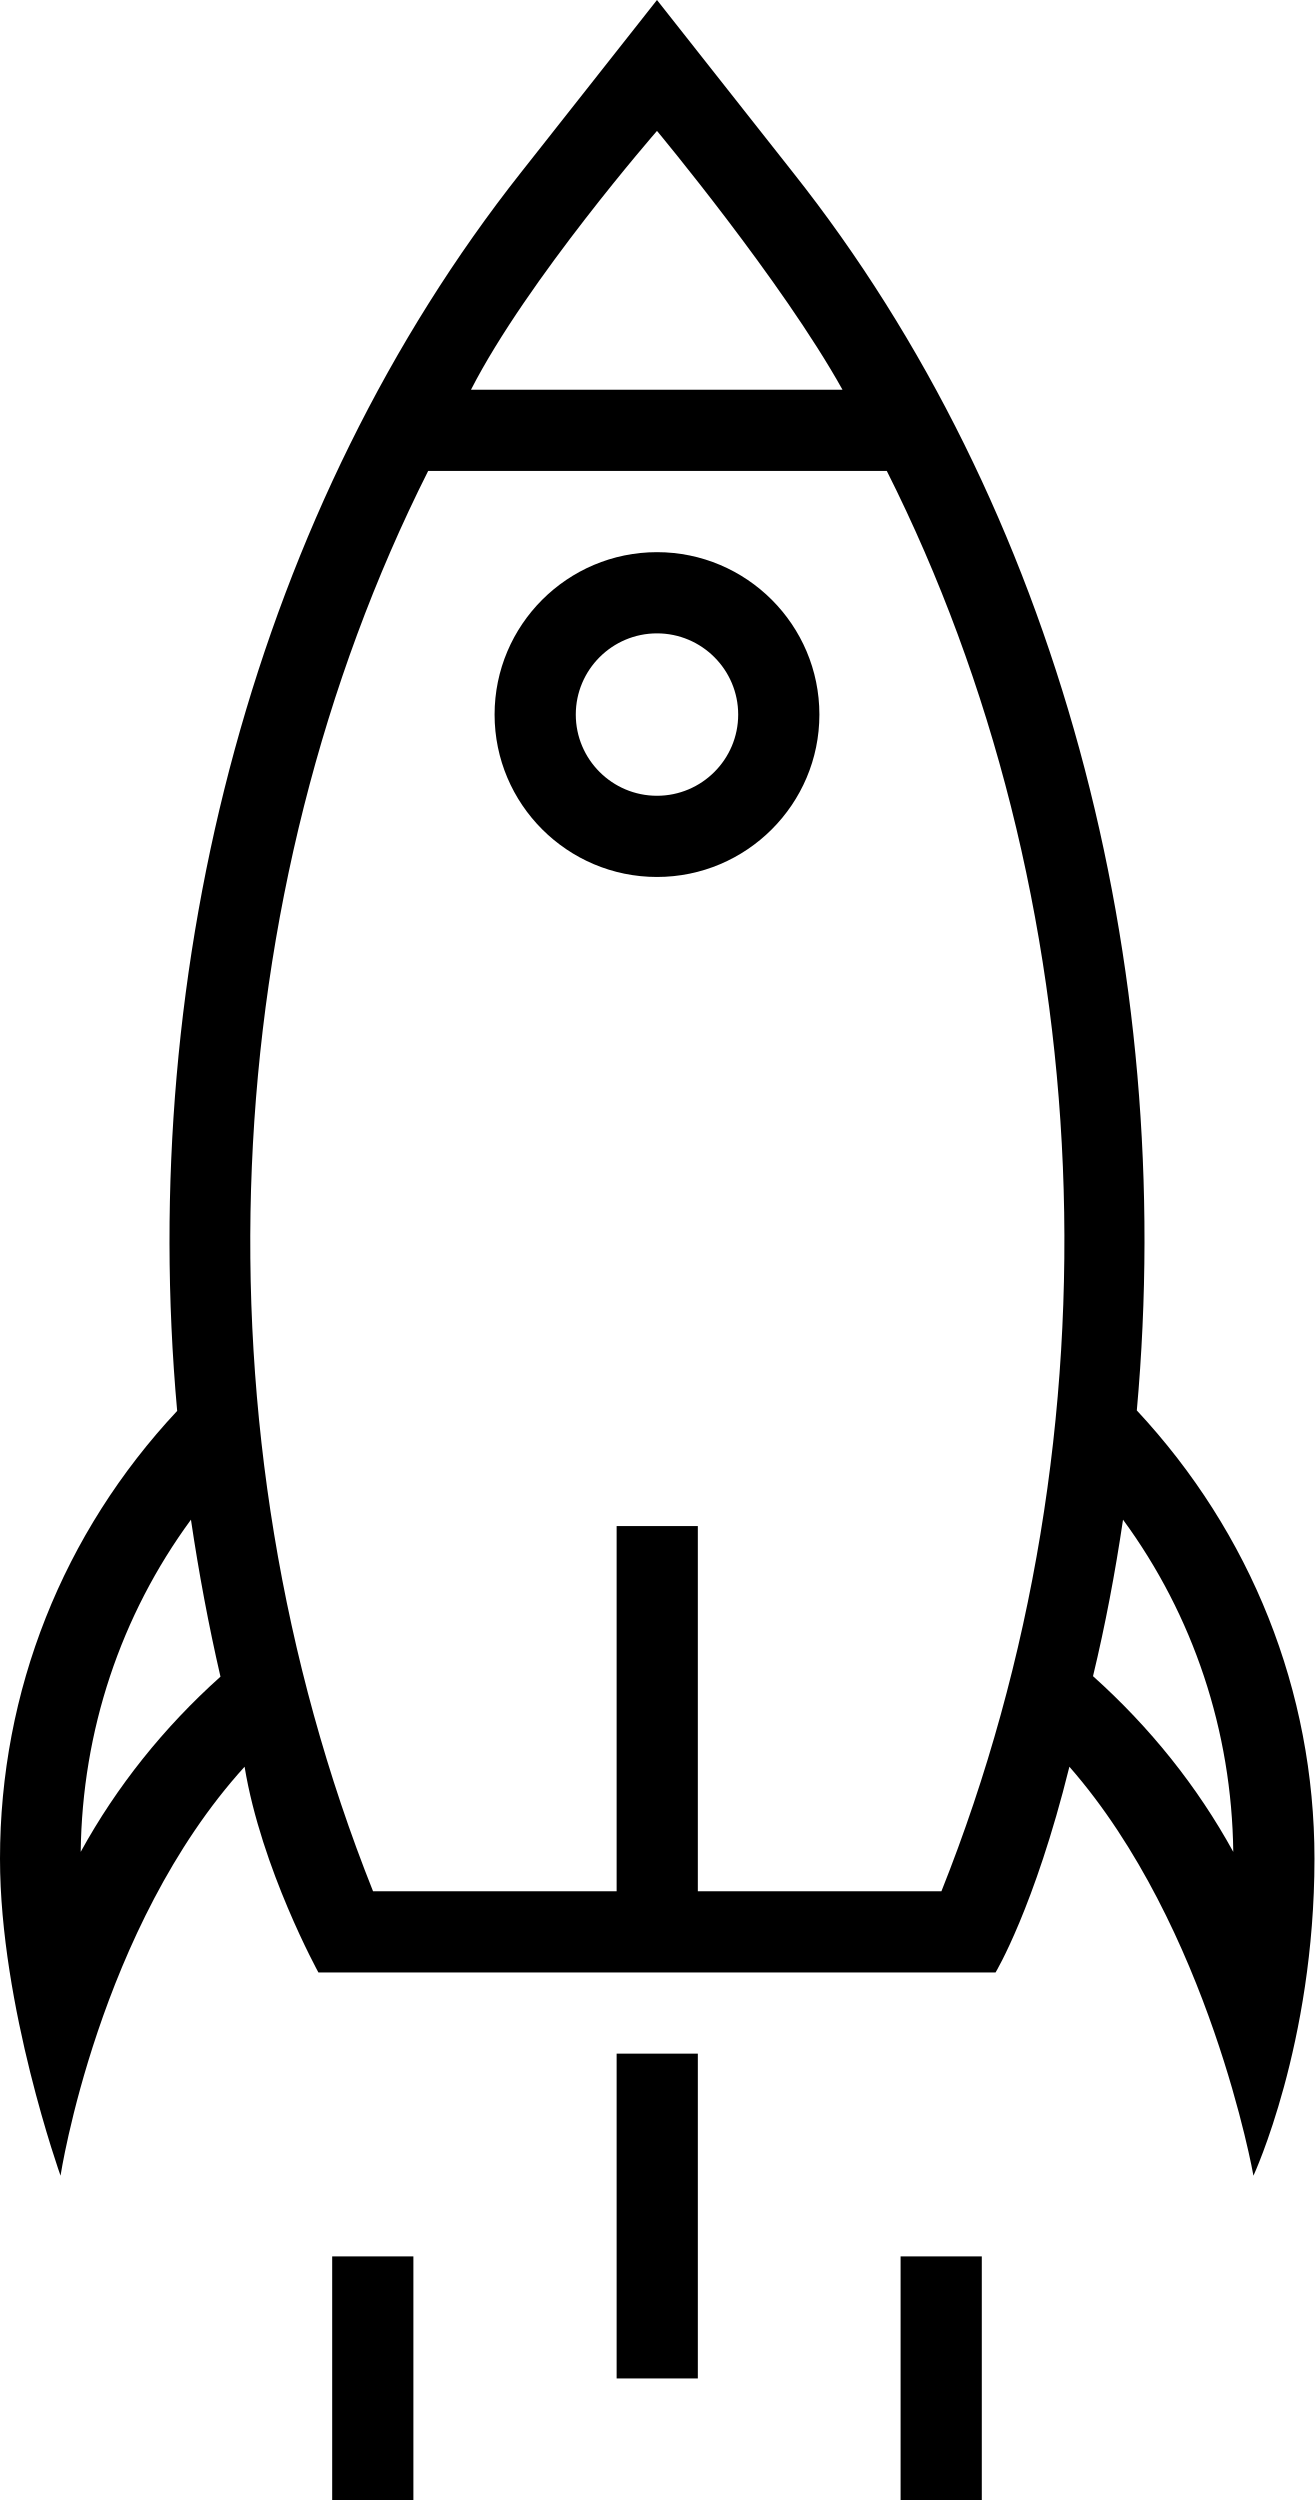
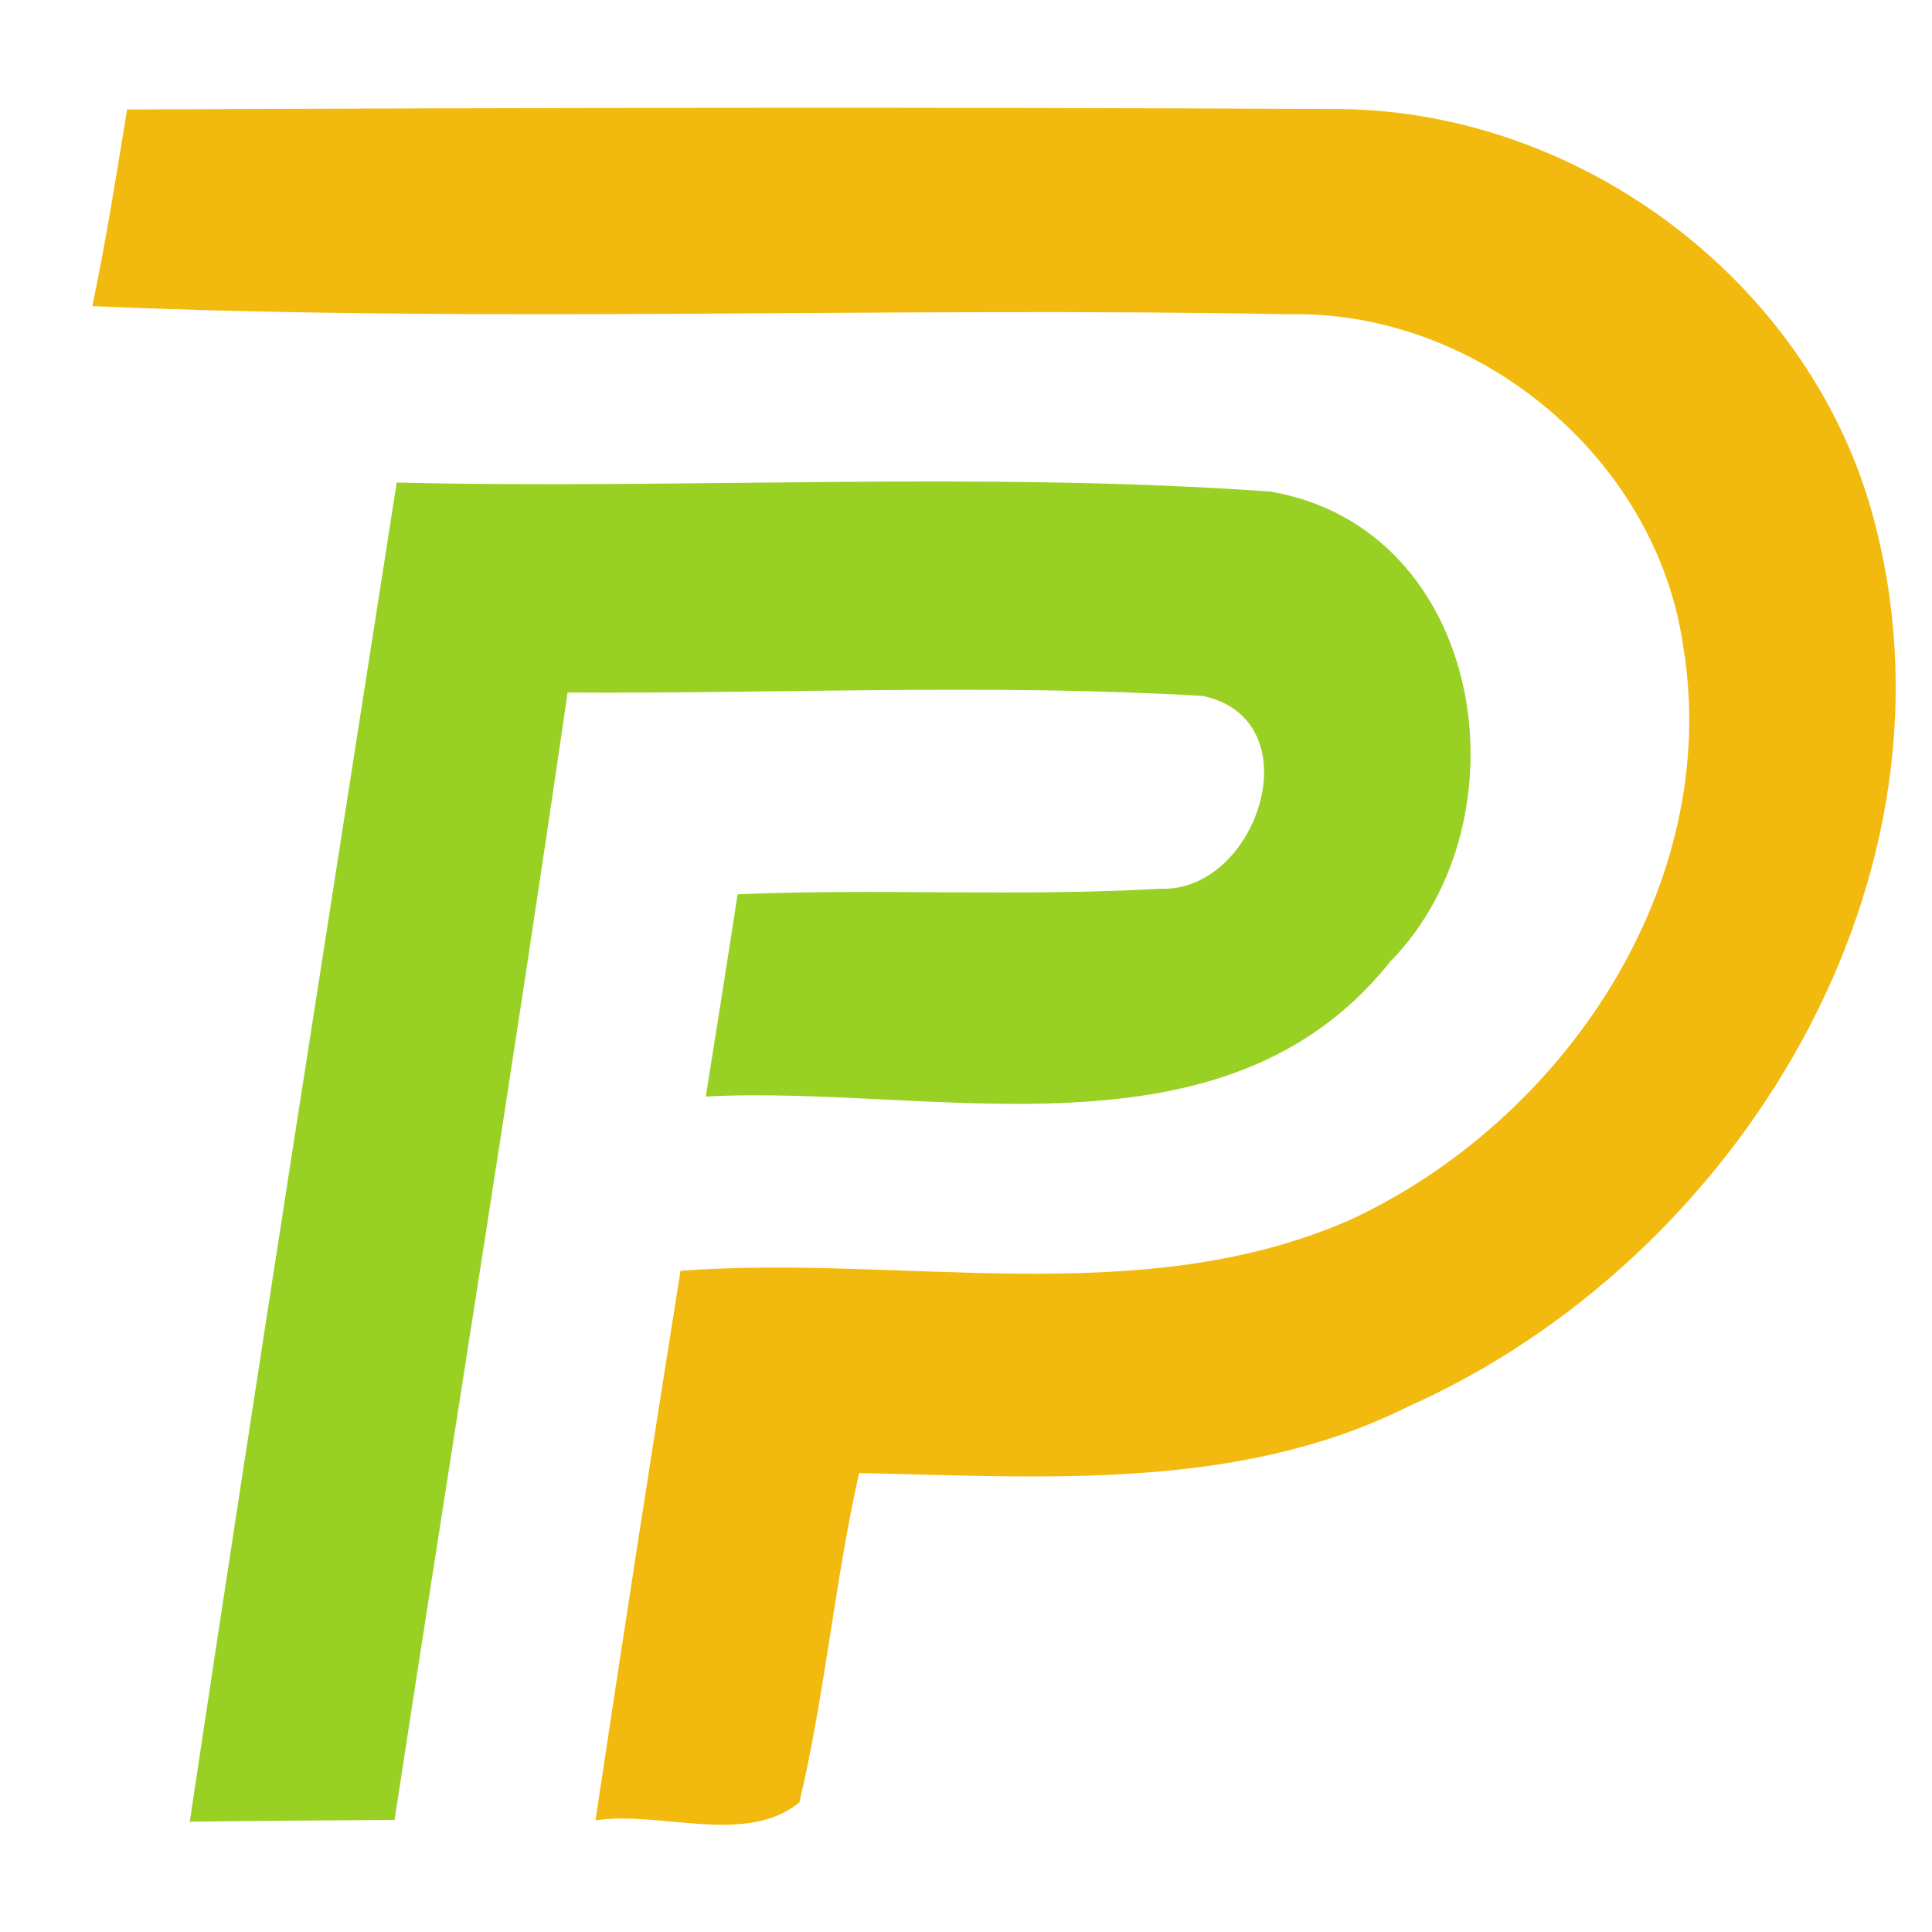
- <svg xmlns="http://www.w3.org/2000/svg" version="1.1" id="Layer_1" x="0px" y="0px" viewBox="0 0 267.1 508" style="enable-background:new 0 0 267.1 508;" xml:space="preserve">
-   <g>
-     <path d="M231,286.6c8.2-90.9-16-183.6-69.9-251.6L133.5,0l-27.6,35C52.1,103.1,27.8,195.8,36,286.7c-23.2,24.8-36,56.9-36,91   c0,30,12.3,64.4,12.3,64.4S20,391.7,49.7,359c3.4,20.7,15,41.8,15,41.8h137.6c0,0,7.9-13.1,15-41.8c28.5,32.6,37.4,83.1,37.4,83.1   s12.4-26.7,12.4-64.4C267.1,343.6,254.2,311.5,231,286.6z M16.4,376.3c0.3-24.6,8.1-48,22.4-67.5c1.6,10.8,3.6,21.5,6,31.9   C33.3,351,23.7,363,16.4,376.3z M133.5,26.6c0,0,25.4,30.5,37.7,52.6H95.7C107.1,56.9,133.5,26.6,133.5,26.6z M191.3,384.3h-49.5   v-74.2h-16.5v74.2H75.8C38.4,290.5,43.8,181.6,87,95.7h93.2C223.4,181.6,228.7,290.5,191.3,384.3z M222.1,340.6   c2.5-10.4,4.5-21,6.1-31.8c14.3,19.5,22.1,42.9,22.4,67.5C243.3,363,233.7,351,222.1,340.6z" />
-     <path d="M133.5,112.2c-18.2,0-33,14.8-33,33s14.8,33,33,33s33-14.8,33-33S151.7,112.2,133.5,112.2z M133.5,161.7   c-9.1,0-16.5-7.4-16.5-16.5s7.4-16.5,16.5-16.5s16.5,7.4,16.5,16.5S142.6,161.7,133.5,161.7z" />
-     <rect x="125.3" y="417.3" width="16.5" height="66" />
-     <rect x="183" y="458.5" width="16.5" height="49.5" />
-     <rect x="67.5" y="458.5" width="16.5" height="49.5" />
-   </g>
+ <svg xmlns="http://www.w3.org/2000/svg" width="45pt" height="45pt" viewBox="0 0 45 45" version="1.1">
+   <path fill="#f2ba0f" d=" M 2.96 2.55 C 12.30 2.51 21.65 2.49 30.99 2.54 C 36.66 2.49 42.07 6.46 43.60 11.93 C 45.96 20.40 40.50 29.34 32.78 32.77 C 28.82 34.74 24.29 34.40 20.01 34.31 C 19.44 36.84 19.22 39.44 18.62 41.98 C 17.38 43.00 15.38 42.17 13.87 42.40 C 14.51 38.13 15.17 33.87 15.85 29.60 C 21.02 29.21 26.53 30.56 31.43 28.42 C 36.41 26.12 40.14 20.61 39.20 15.02 C 38.56 10.65 34.41 7.22 30.01 7.32 C 20.73 7.14 11.43 7.53 2.15 7.13 C 2.47 5.61 2.71 4.08 2.96 2.55 Z" />
+   <path fill="#98d023" d=" M 9.24 11.24 C 16.02 11.40 22.83 10.97 29.59 11.45 C 34.60 12.31 35.64 19.08 32.38 22.40 C 28.52 27.24 21.76 25.26 16.44 25.54 C 16.69 23.97 16.94 22.40 17.18 20.83 C 20.46 20.69 23.75 20.89 27.03 20.70 C 29.29 20.79 30.61 16.77 28.02 16.21 C 23.10 15.92 18.16 16.16 13.22 16.13 C 11.95 24.89 10.53 33.63 9.19 42.39 C 7.60 42.40 6.01 42.41 4.42 42.43 C 5.98 32.02 7.62 21.63 9.24 11.24 Z" />
</svg>
